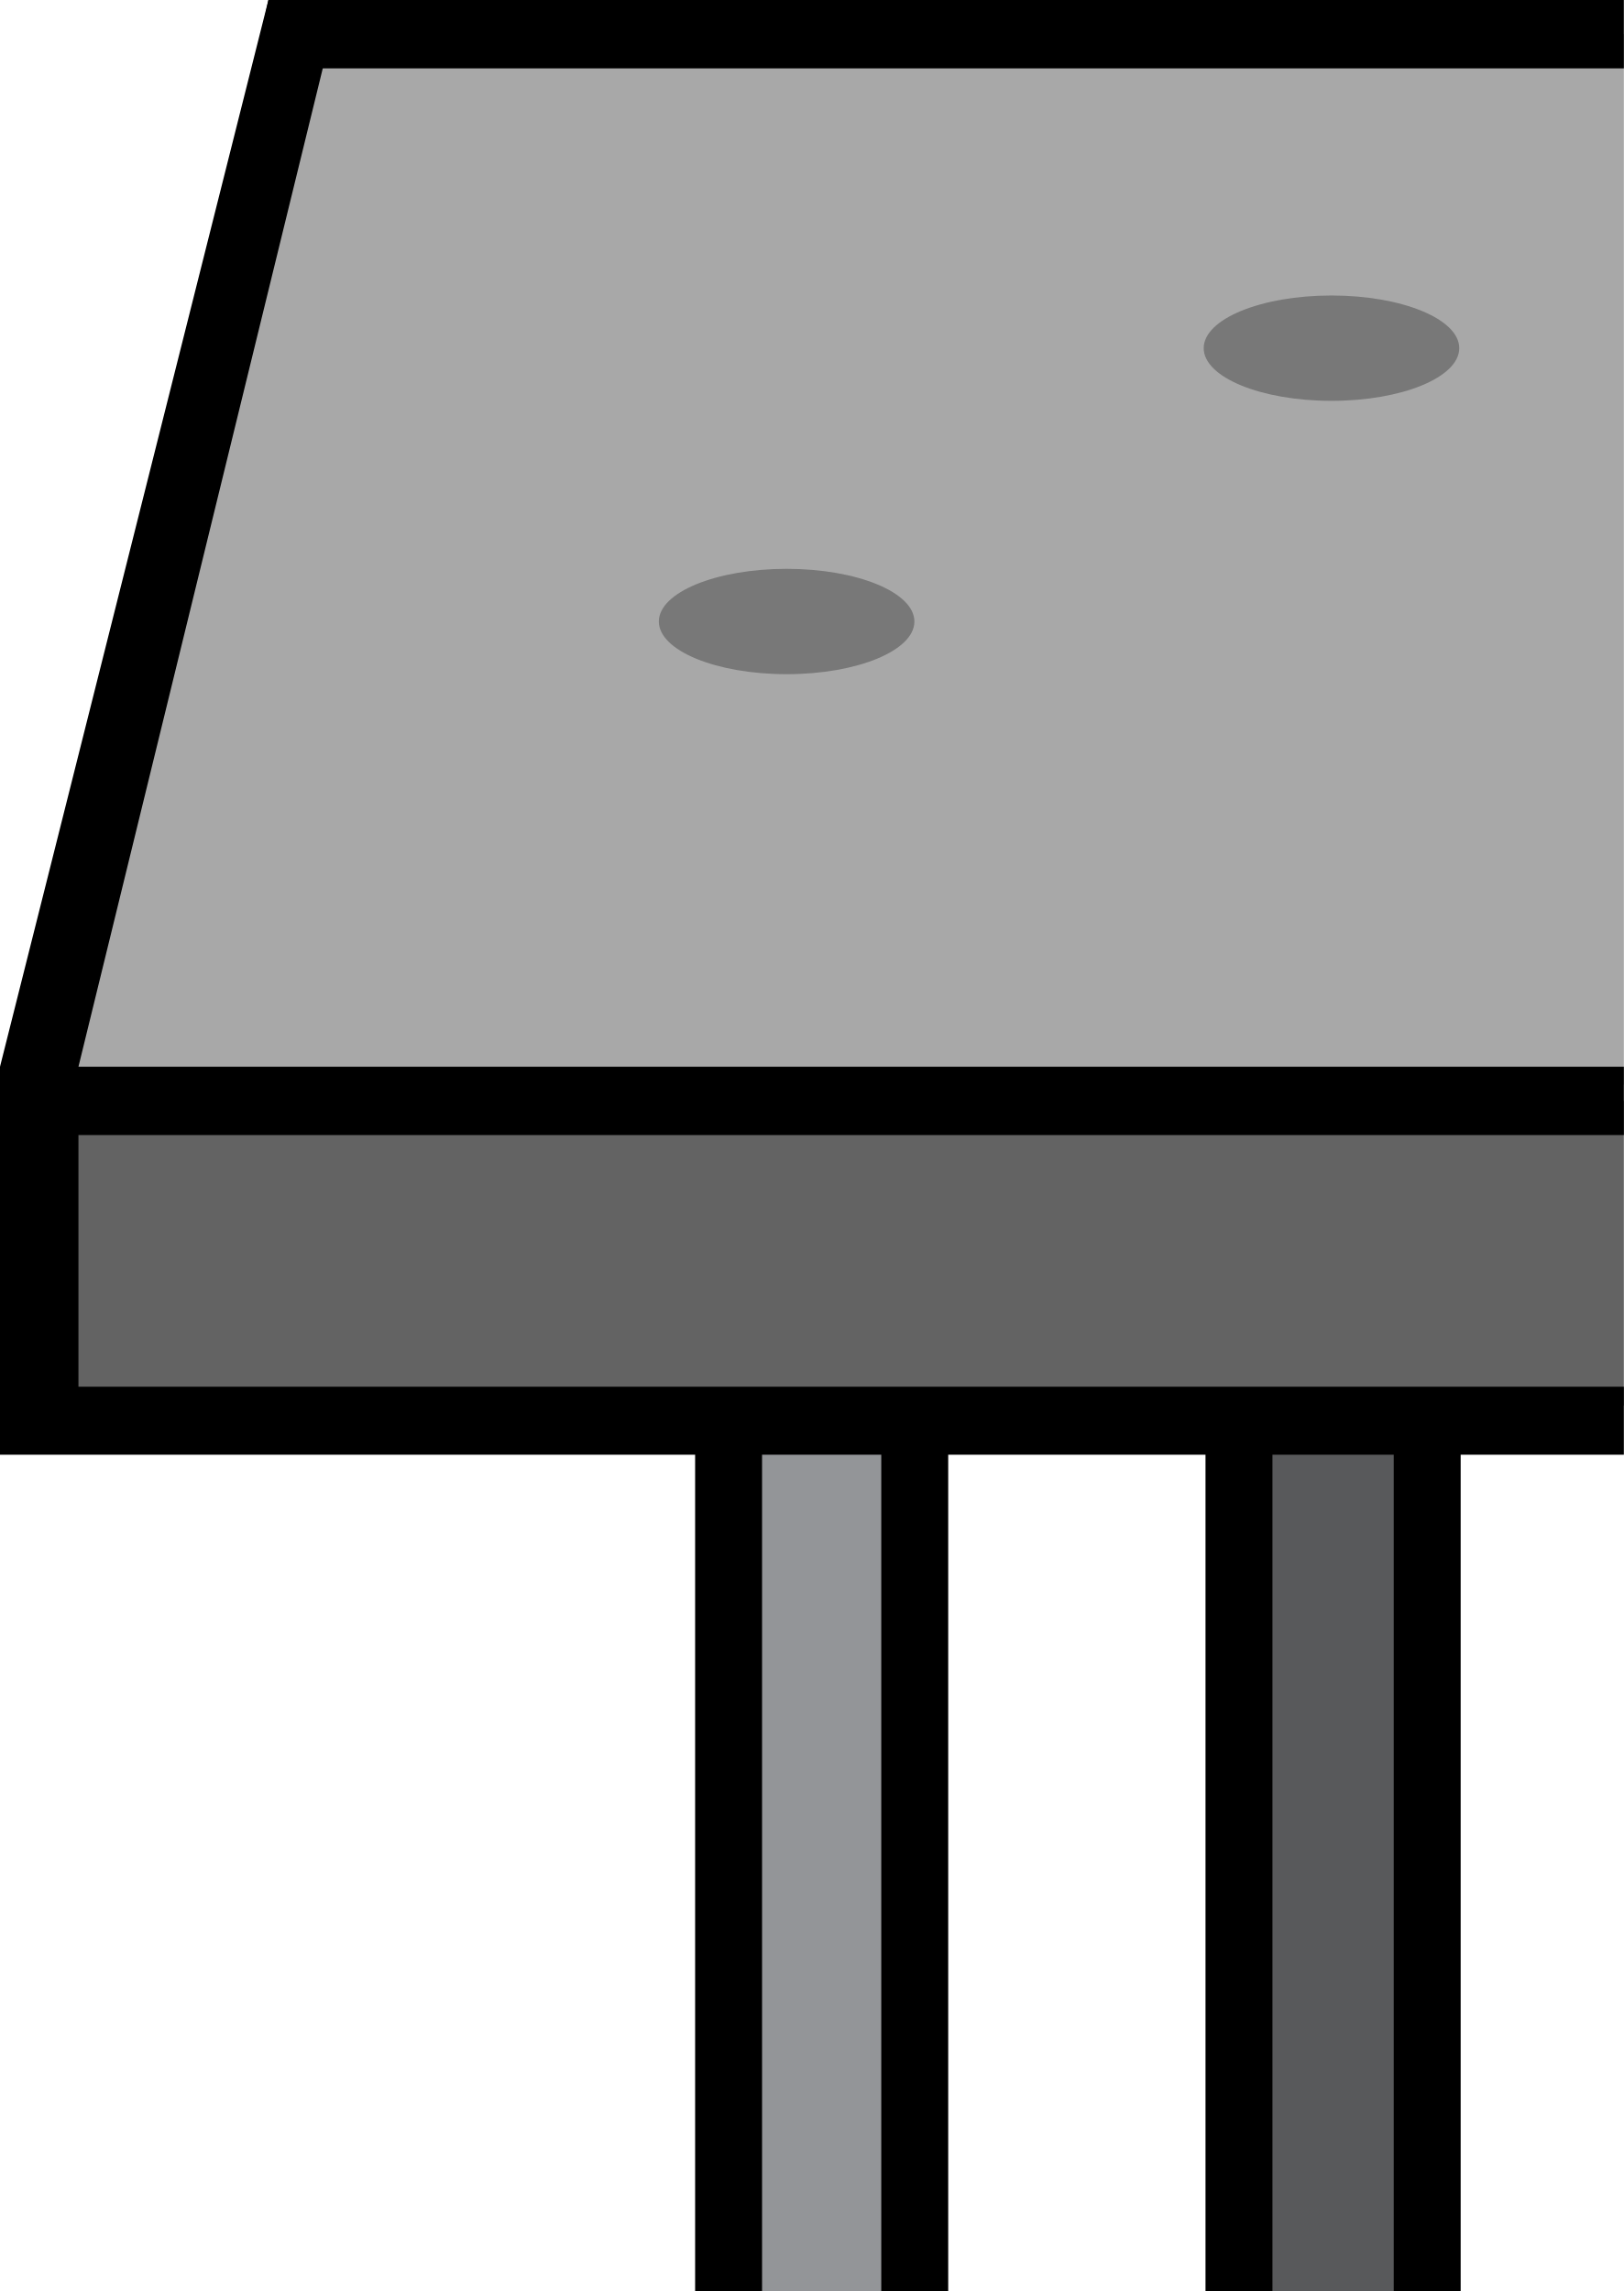
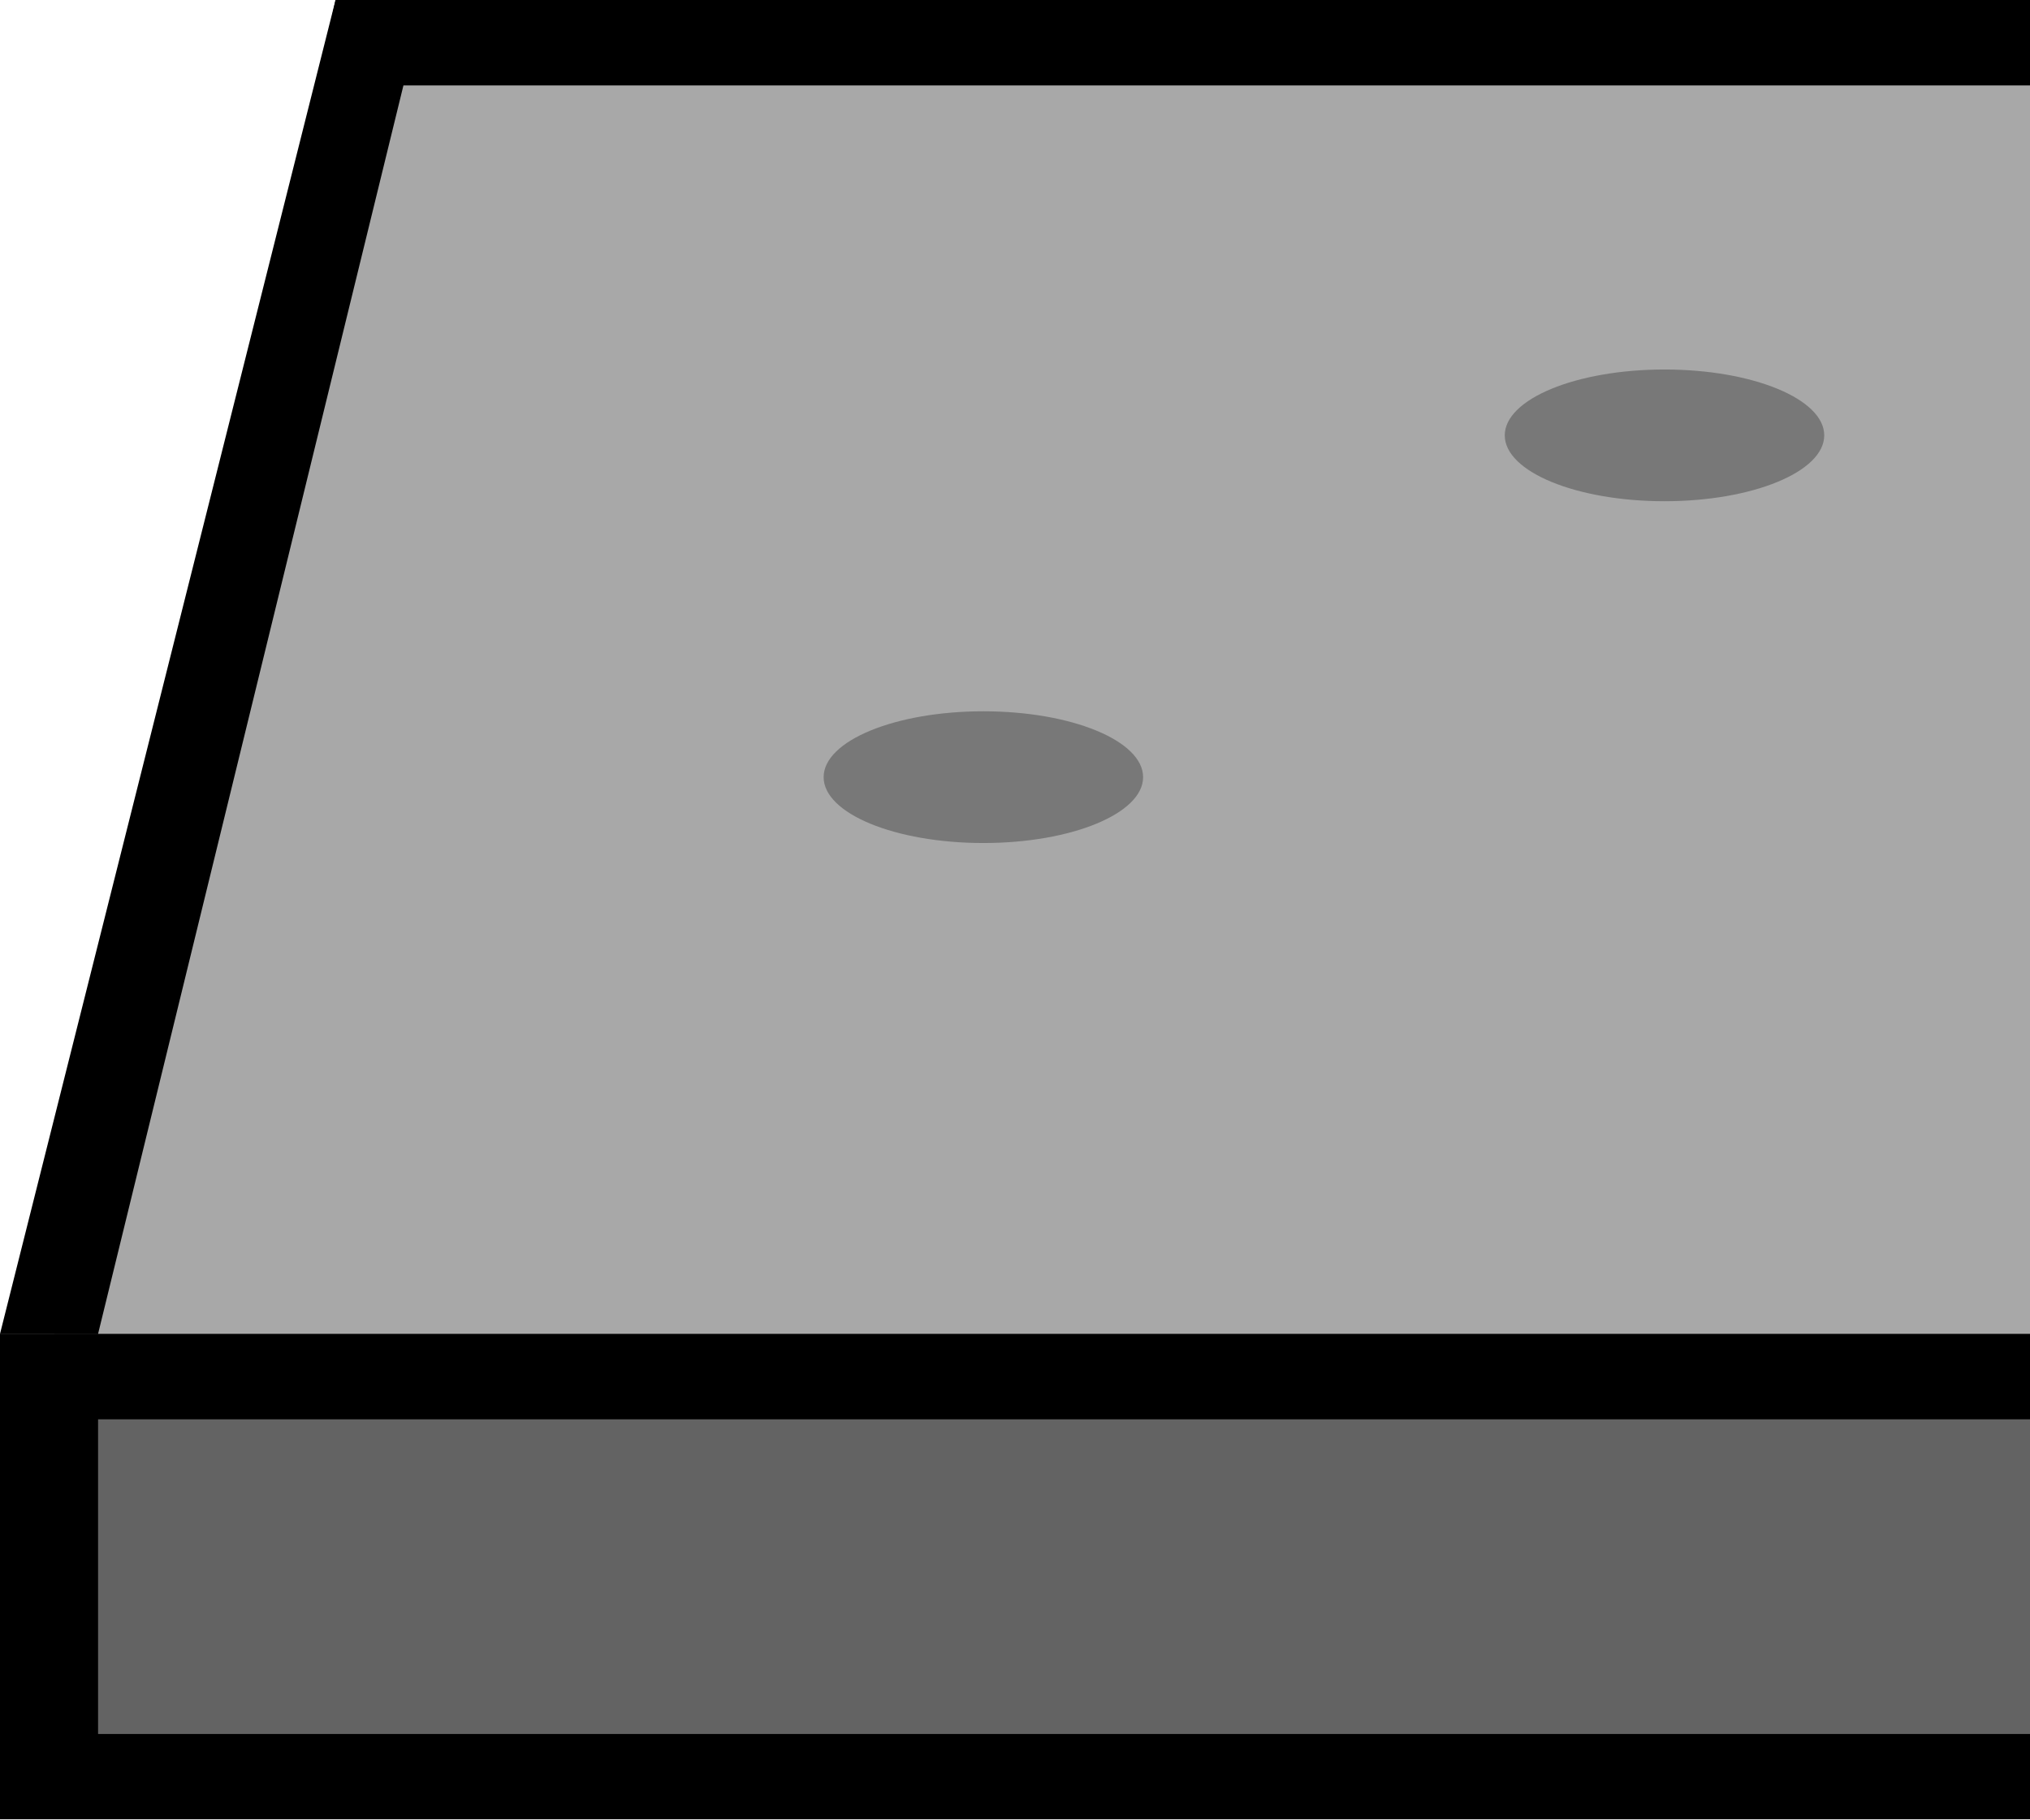
- <svg xmlns="http://www.w3.org/2000/svg" version="1.1" id="Layer_2" x="0px" y="0px" width="24.26px" height="34.23px" viewBox="0 0 24.26 34.23" enable-background="new 0 0 24.26 34.23" xml:space="preserve">
+ <svg xmlns="http://www.w3.org/2000/svg" version="1.1" id="Layer_1" x="0px" y="0px" width="24.26px" height="21.737px" viewBox="0 0 24.26 21.737" enable-background="new 0 0 24.26 21.737" xml:space="preserve">
  <g>
-     <rect x="0.26" y="16.448" fill="#636363" width="24" height="4.552" />
-     <rect x="18.51" y="21.438" fill="#58595B" width="2.813" height="12.793" />
-     <rect x="10.724" y="21.438" fill="#939598" width="2.813" height="12.793" />
-     <polygon fill="#A8A8A8" points="4.447,0.511 0.586,16.205 24.26,16.205 24.26,0.511  " />
-     <ellipse fill="#787878" cx="11.752" cy="9.286" rx="1.909" ry="0.787" />
-     <ellipse fill="#787878" cx="19.892" cy="5.202" rx="1.909" ry="0.787" />
-     <rect y="15.938" width="24.26" height="1.021" />
-     <polygon points="3.791,1.021 24.26,1.021 24.26,0 4.01,0  " />
-     <rect y="20.719" width="24.26" height="1.016" />
-     <rect y="15.938" width="1.172" height="5.75" />
-     <polygon points="4.01,0 0,15.938 1.172,15.938 5.072,0  " />
-     <rect x="20.822" y="21.688" width="1" height="12.543" />
-     <rect x="18.01" y="21.688" width="1" height="12.543" />
-     <rect x="13.166" y="21.688" width="1" height="12.543" />
-     <rect x="10.385" y="21.688" width="1" height="12.543" />
+     <g id="Layer_3">
+       <rect x="0.26" y="16.448" fill="#636363" width="24" height="4.552" />
+       <polygon fill="#A8A8A8" points="24.26,0.51 24.26,16.205 0.586,16.205 4.446,0.51   " />
+       <ellipse fill="#787878" cx="11.752" cy="9.286" rx="1.909" ry="0.787" />
+       <ellipse fill="#787878" cx="19.892" cy="5.202" rx="1.909" ry="0.787" />
+     </g>
+     <g id="Layer_2">
+       <rect y="15.938" width="24.26" height="1.021" />
+       <polygon points="4.01,0 24.26,0 24.26,1.021 3.79,1.021   " />
+       <rect y="20.719" width="24.26" height="1.019" />
+       <rect y="15.938" width="1.172" height="5.75" />
+       <polygon points="5.071,0 1.172,15.938 0,15.938 4.01,0   " />
+     </g>
  </g>
</svg>
